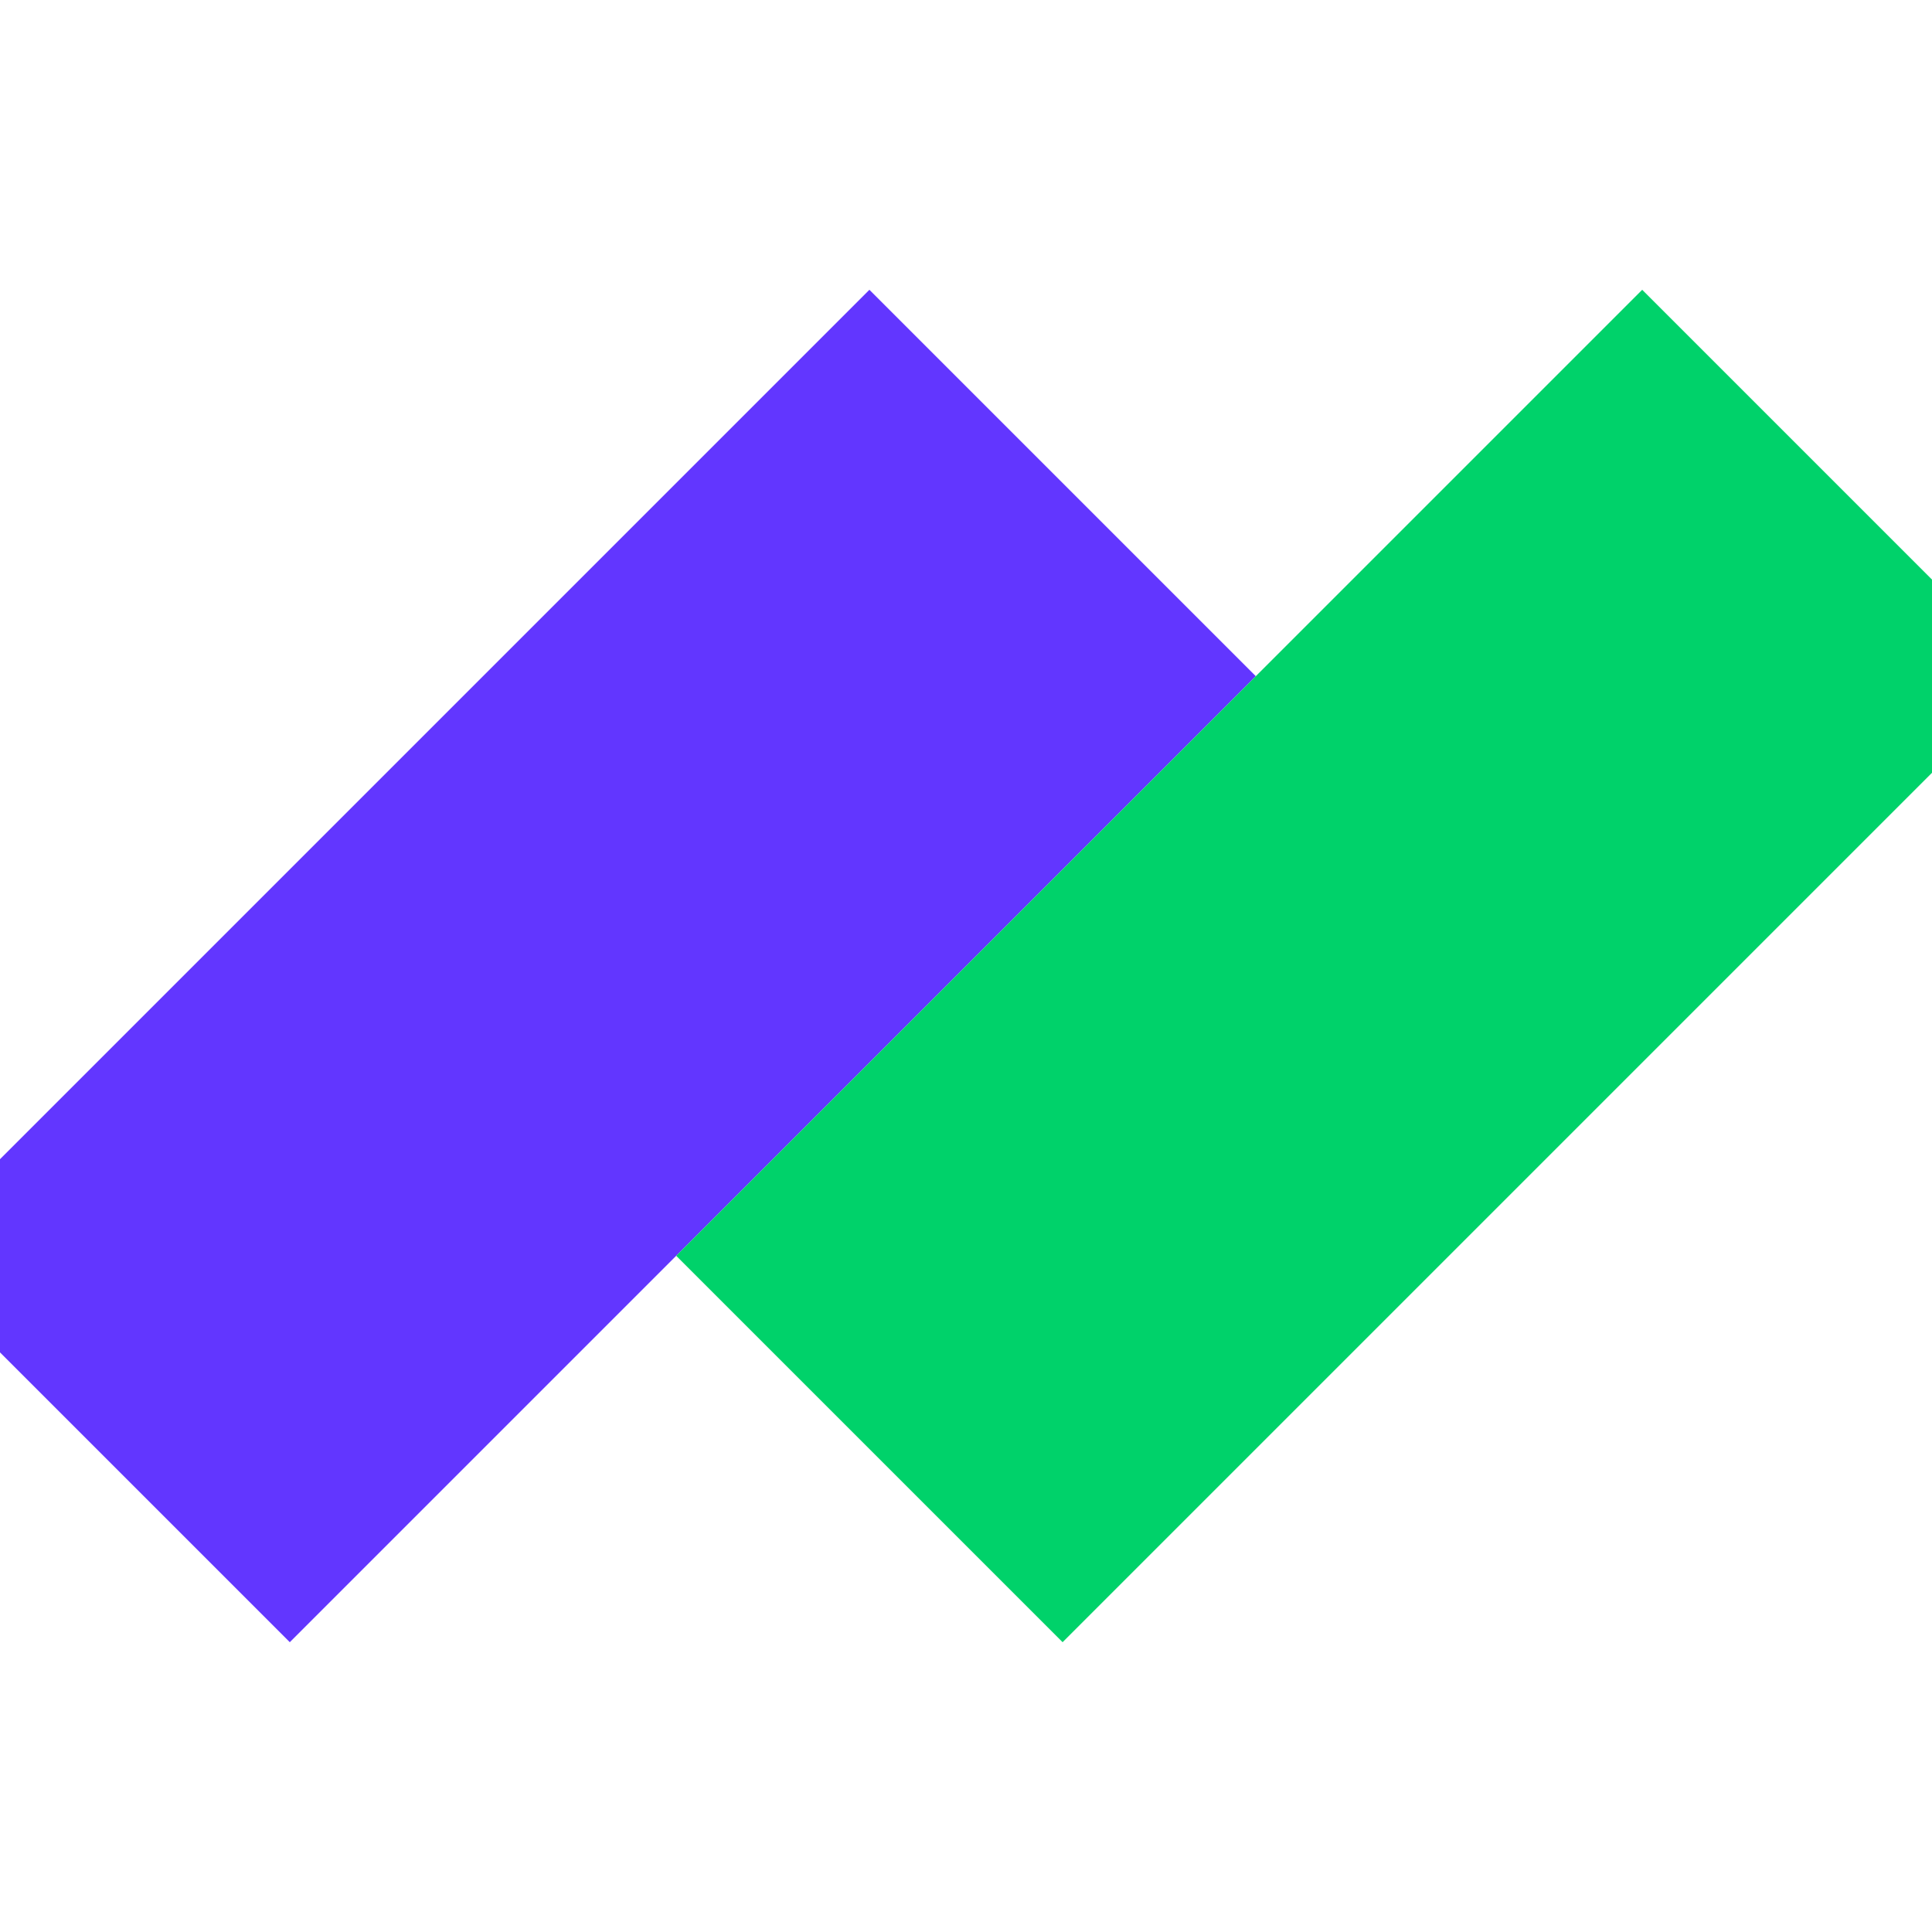
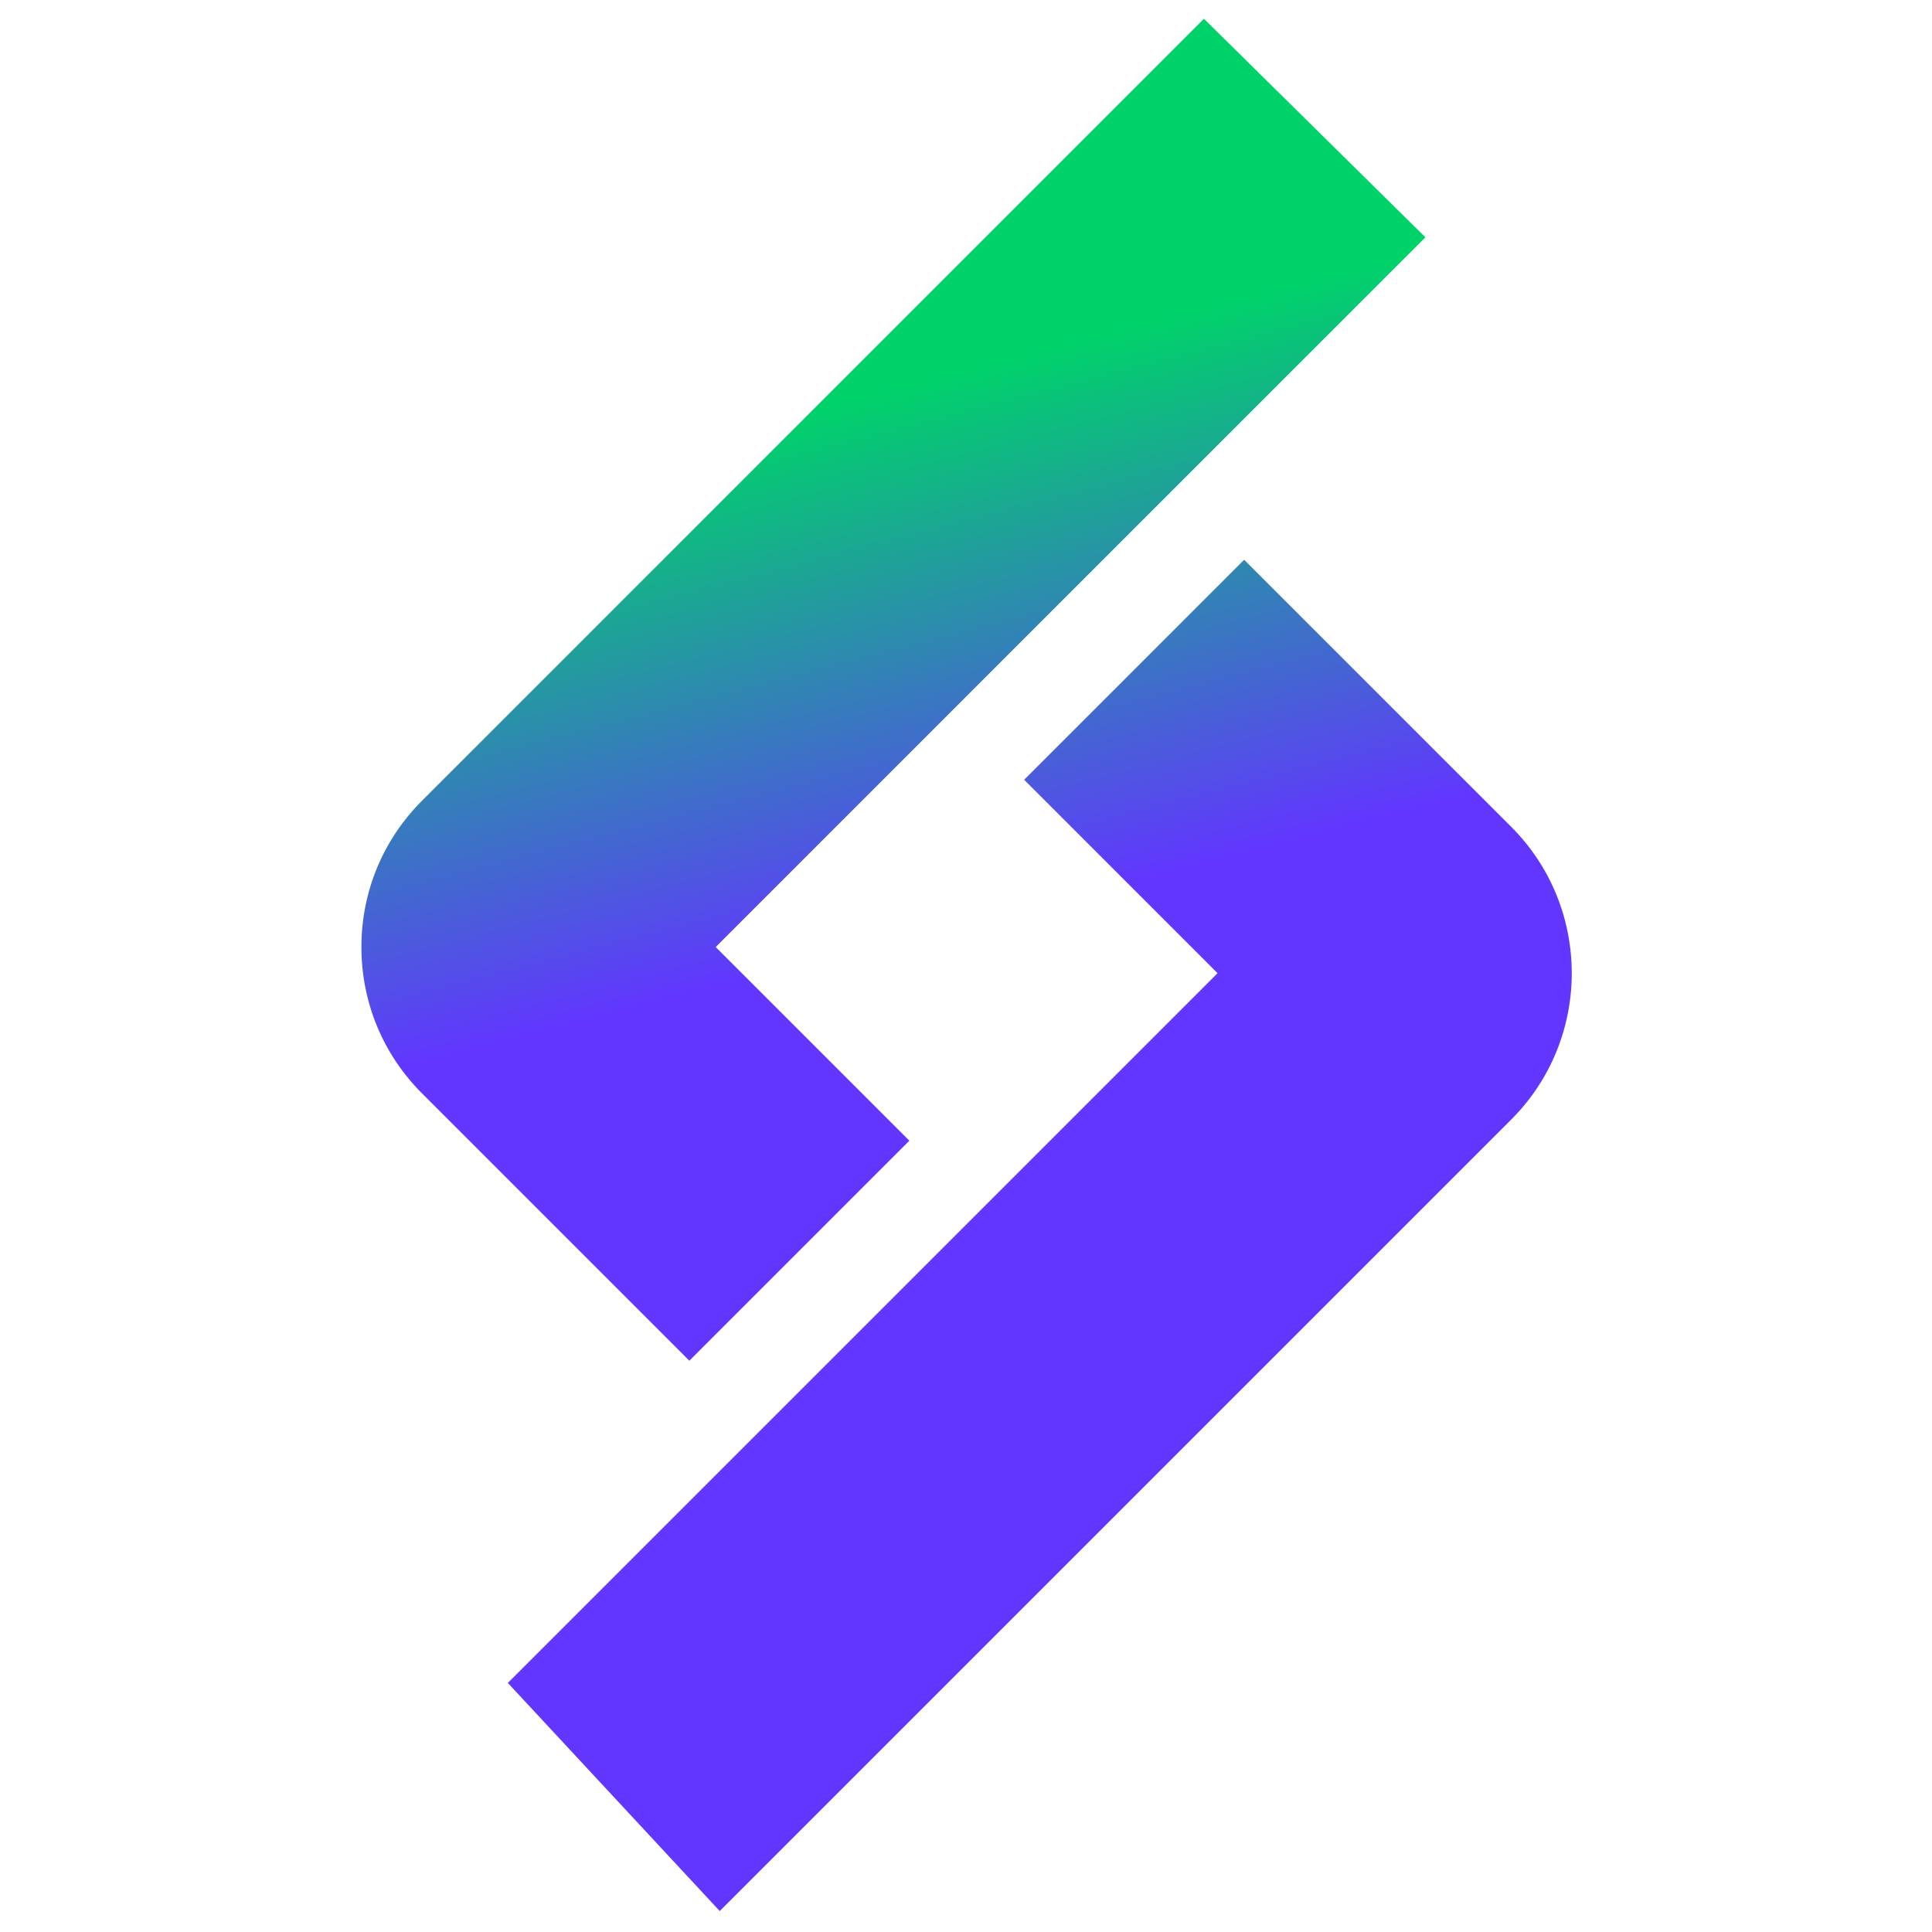
- <svg xmlns="http://www.w3.org/2000/svg" viewBox="0 0 100 100" fill="none">
-   <path d="M 15 85 L 65 35 L 45 15 L -5 65 Z" fill="#6236FF" />
-   <path d="M 85 15 L 35 65 L 55 85 L 105 35 Z" fill="#00D26A" />
+ <svg xmlns="http://www.w3.org/2000/svg" viewBox="38 92 305 305">
+   <defs>
+     <linearGradient id="linearGradient52" spreadMethod="pad" gradientTransform="matrix(30.0605,-112.93,-112.93,-30.0605,117.4114,764.5313)" gradientUnits="userSpaceOnUse" y2="0" x2="1" y1="0" x1="0">
+       <stop offset="0" style="stop-opacity:1;stop-color:#00D26A" />
+       <stop offset="0.163" style="stop-opacity:1;stop-color:#00D26A" />
+       <stop offset="0.346" style="stop-opacity:1;stop-color:#00D26A" />
+       <stop offset="0.892" style="stop-opacity:1;stop-color:#6236FF" />
+       <stop offset="1" style="stop-opacity:1;stop-color:#6236FF" />
+     </linearGradient>
+     <linearGradient id="linearGradient78" spreadMethod="pad" gradientTransform="matrix(30.0605,-112.93,-112.93,-30.0605,112.7413,763.2882)" gradientUnits="userSpaceOnUse" y2="0" x2="1" y1="0" x1="0">
+       <stop offset="0" style="stop-opacity:1;stop-color:#00D26A" />
+       <stop offset="0.163" style="stop-opacity:1;stop-color:#00D26A" />
+       <stop offset="0.346" style="stop-opacity:1;stop-color:#00D26A" />
+       <stop offset="0.892" style="stop-opacity:1;stop-color:#6236FF" />
+       <stop offset="1" style="stop-opacity:1;stop-color:#6236FF" />
+     </linearGradient>
+   </defs>
+   <g transform="matrix(1.333333,0,0,-1.333333,0,1122.52)">
+     <g>
+       <g>
+         <g>
+           <g>
+             <path style="fill:url(#linearGradient52);stroke:none" d="M 78.468,678.087 C 73.84,673.46 71.291,667.306 71.291,660.76 v 0 c 0,-6.546 2.549,-12.7 7.179,-17.328 v 0 l 31.65,-31.651 26.049,26.049 -22.93,22.93 84.033,84.034 -26.223,25.874 z" />
+           </g>
+         </g>
+       </g>
+     </g>
+     <g>
+       <g>
+         <g>
+           <g>
+             <path style="fill:url(#linearGradient78);stroke:none" d="m 149.76,680.565 22.9,-22.902 -84.032,-84.033 25.089,-27.008 93.714,93.714 c 9.554,9.554 9.554,25.099 10e-4,34.653 v 0 l -31.624,31.624 z" />
+           </g>
+         </g>
+       </g>
+     </g>
+   </g>
</svg>
